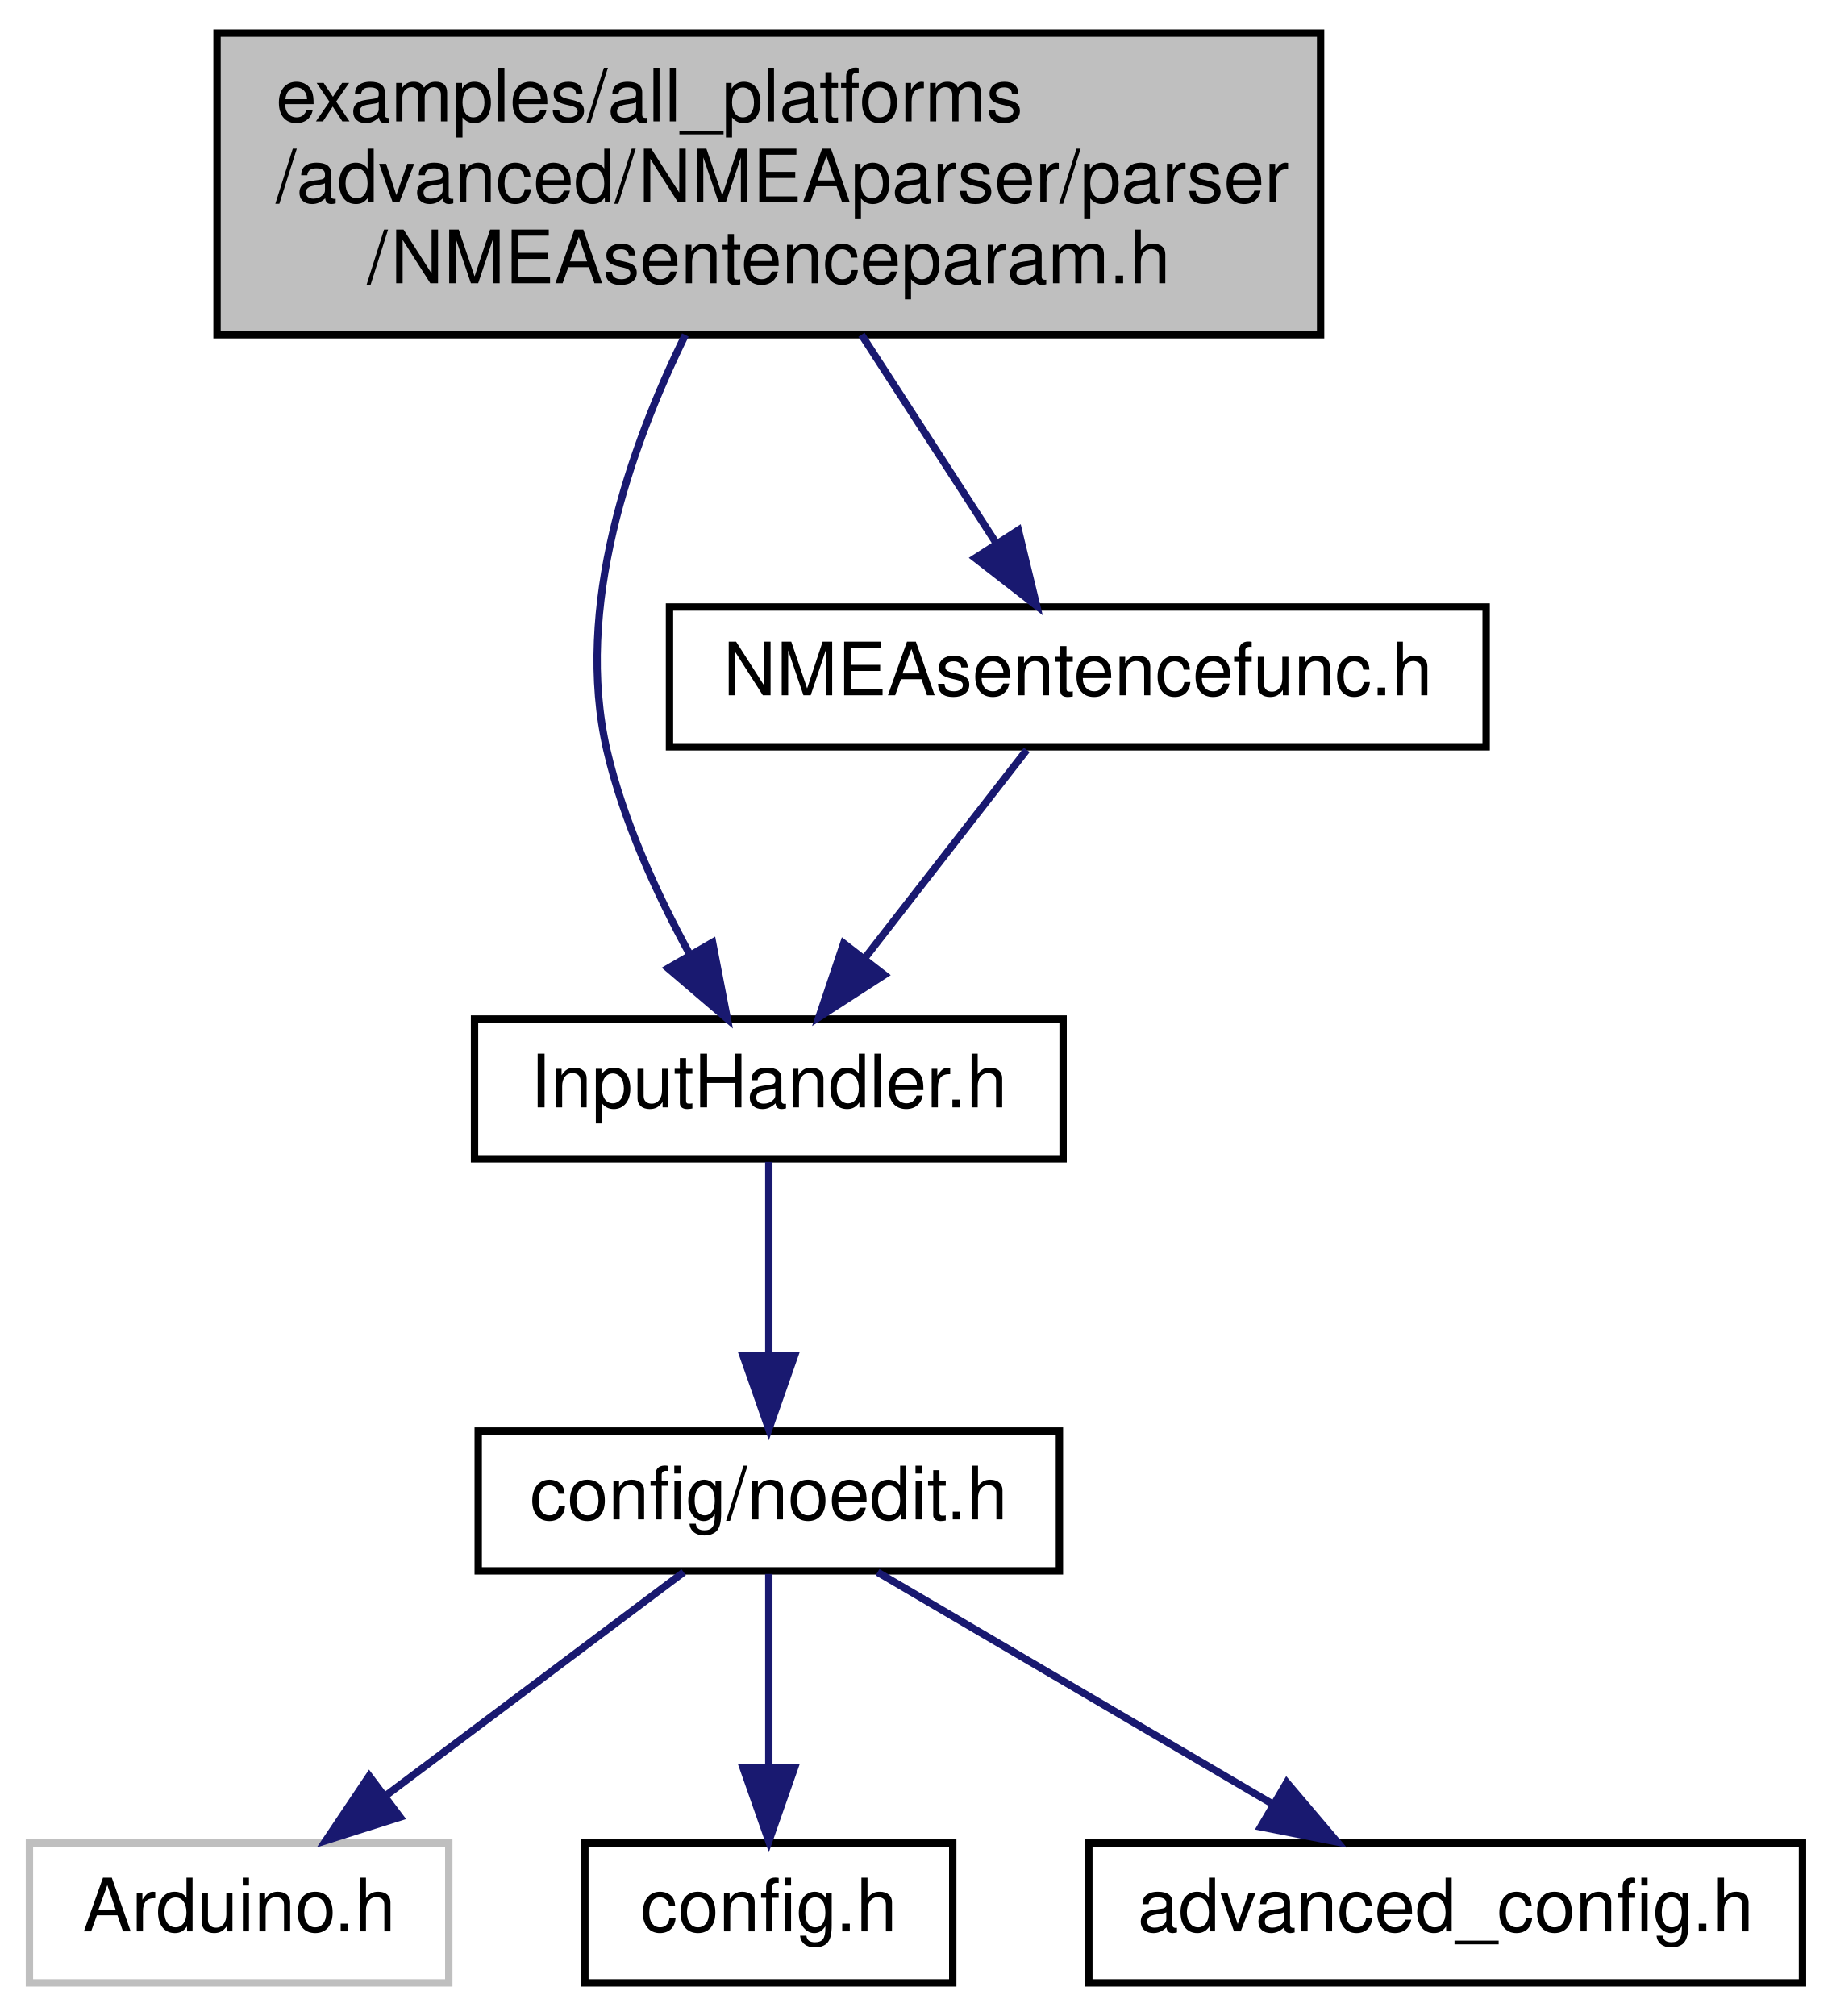
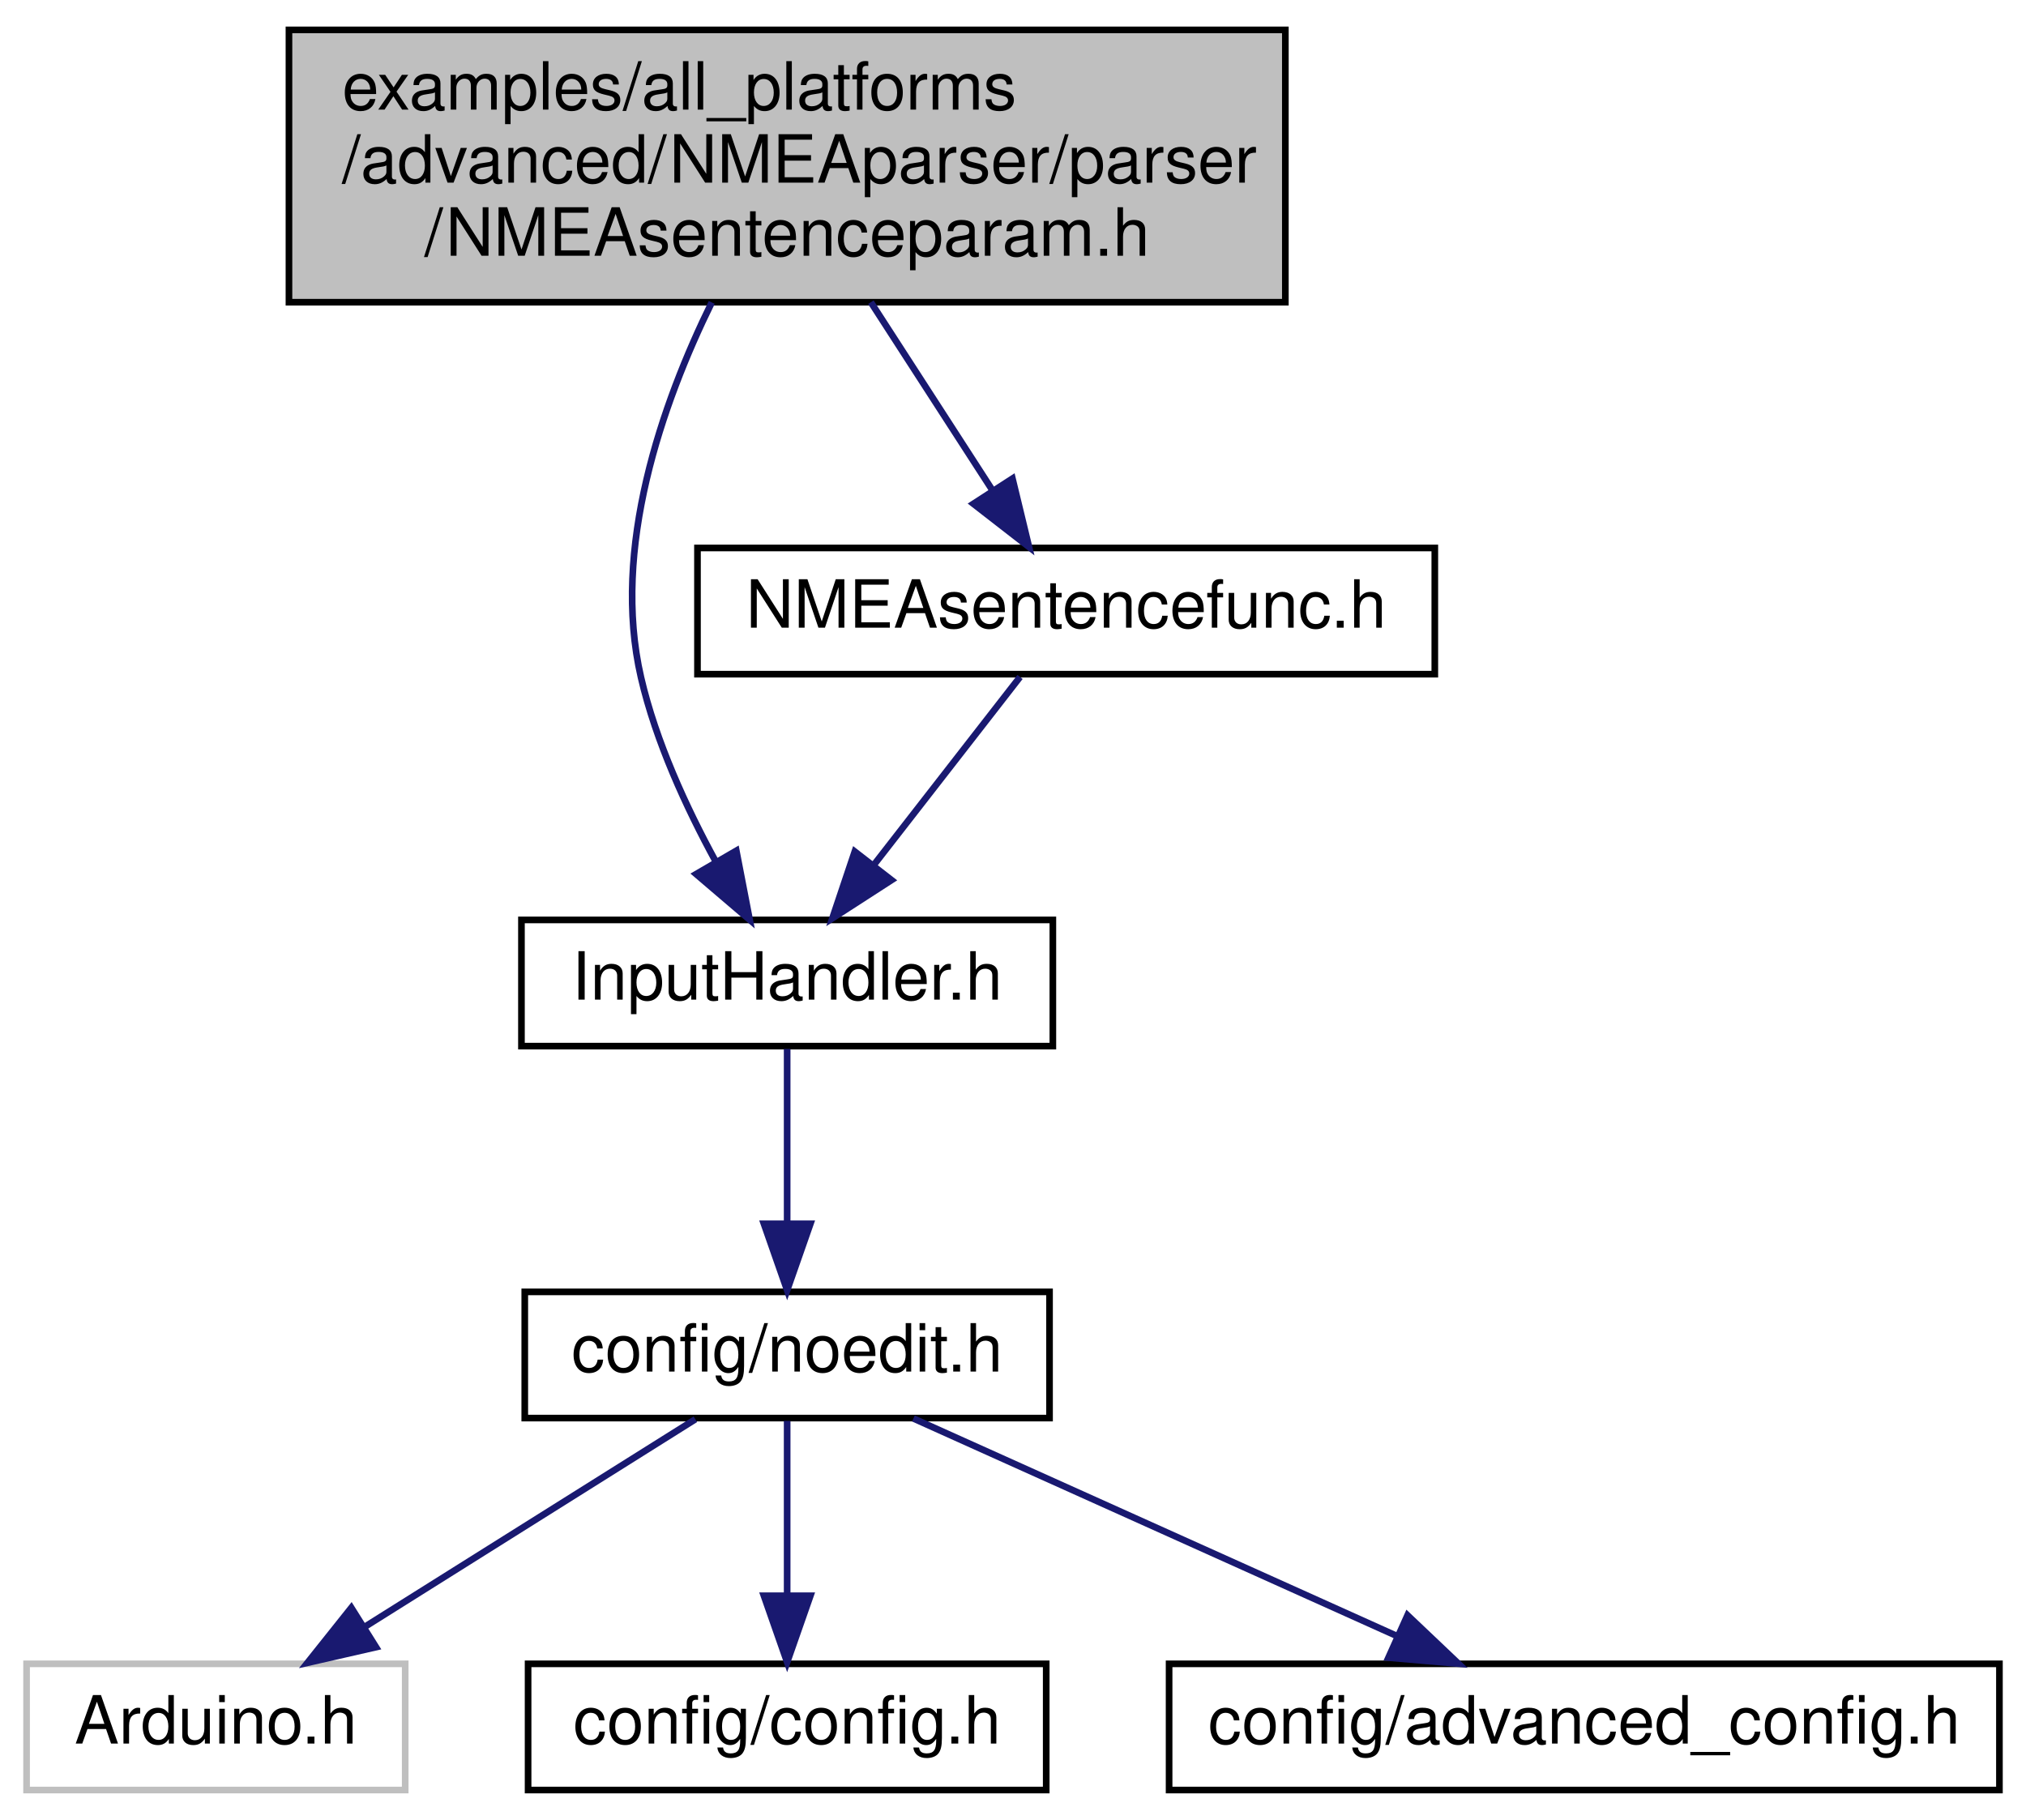
- <svg xmlns="http://www.w3.org/2000/svg" xmlns:xlink="http://www.w3.org/1999/xlink" width="249pt" height="274pt" viewBox="0.00 0.00 249.00 274.00">
+ <svg xmlns="http://www.w3.org/2000/svg" xmlns:xlink="http://www.w3.org/1999/xlink" width="305pt" height="274pt" viewBox="0.00 0.00 305.00 274.00">
  <g id="graph0" class="graph" transform="scale(1 1) rotate(0) translate(4 270)">
    <g id="node1" class="node">
      <g id="a_node1">
        <a xlink:title="NMEA 0183 sentence CommandParameters structs.">
-           <polygon fill="#bfbfbf" stroke="black" points="25.5,-224.5 25.5,-265.5 175.5,-265.5 175.5,-224.5 25.5,-224.5" />
-           <text text-anchor="start" x="33.5" y="-253.5" font-family="Helvetica,sans-Serif" font-size="10.00">examples/all_platforms</text>
-           <text text-anchor="start" x="33.5" y="-242.5" font-family="Helvetica,sans-Serif" font-size="10.00">/advanced/NMEAparser/parser</text>
-           <text text-anchor="middle" x="100.5" y="-231.5" font-family="Helvetica,sans-Serif" font-size="10.00">/NMEAsentenceparam.h</text>
+           <polygon fill="#bfbfbf" stroke="black" points="39.5,-224.5 39.5,-265.5 189.5,-265.5 189.5,-224.5 39.5,-224.5" />
+           <text text-anchor="start" x="47.5" y="-253.5" font-family="Helvetica,sans-Serif" font-size="10.00">examples/all_platforms</text>
+           <text text-anchor="start" x="47.5" y="-242.5" font-family="Helvetica,sans-Serif" font-size="10.00">/advanced/NMEAparser/parser</text>
+           <text text-anchor="middle" x="114.5" y="-231.5" font-family="Helvetica,sans-Serif" font-size="10.00">/NMEAsentenceparam.h</text>
        </a>
      </g>
    </g>
    <g id="node2" class="node">
      <g id="a_node2">
        <a xlink:href="../../df/dec/_input_handler_8h.html" target="_top" xlink:title="InputHandler library header file.">
-           <polygon fill="none" stroke="black" points="60.5,-112.5 60.5,-131.5 140.5,-131.5 140.5,-112.5 60.5,-112.5" />
-           <text text-anchor="middle" x="100.5" y="-119.5" font-family="Helvetica,sans-Serif" font-size="10.00">InputHandler.h</text>
+           <polygon fill="none" stroke="black" points="74.5,-112.5 74.5,-131.5 154.5,-131.5 154.5,-112.5 74.5,-112.5" />
+           <text text-anchor="middle" x="114.5" y="-119.5" font-family="Helvetica,sans-Serif" font-size="10.00">InputHandler.h</text>
        </a>
      </g>
    </g>
    <g id="edge1" class="edge">
-       <path fill="none" stroke="midnightblue" d="M89.15,-224.47C81.66,-209.21 74.01,-187.4 78.5,-168 80.73,-158.36 85.32,-148.41 89.74,-140.31" />
-       <polygon fill="midnightblue" stroke="midnightblue" points="92.85,-141.92 94.86,-131.52 86.8,-138.4 92.85,-141.92" />
+       <path fill="none" stroke="midnightblue" d="M103.15,-224.47C95.66,-209.21 88.01,-187.4 92.5,-168 94.73,-158.36 99.32,-148.41 103.74,-140.31" />
+       <polygon fill="midnightblue" stroke="midnightblue" points="106.85,-141.92 108.86,-131.52 100.8,-138.4 106.85,-141.92" />
    </g>
    <g id="node7" class="node">
      <g id="a_node7">
        <a xlink:href="../../d2/d20/_n_m_e_asentencefunc_8h.html" target="_top" xlink:title="NMEA 0183 sentence functions.">
-           <polygon fill="none" stroke="black" points="87,-168.5 87,-187.5 198,-187.5 198,-168.5 87,-168.5" />
-           <text text-anchor="middle" x="142.5" y="-175.5" font-family="Helvetica,sans-Serif" font-size="10.00">NMEAsentencefunc.h</text>
+           <polygon fill="none" stroke="black" points="101,-168.5 101,-187.5 212,-187.5 212,-168.5 101,-168.5" />
+           <text text-anchor="middle" x="156.5" y="-175.5" font-family="Helvetica,sans-Serif" font-size="10.00">NMEAsentencefunc.h</text>
        </a>
      </g>
    </g>
    <g id="edge6" class="edge">
-       <path fill="none" stroke="midnightblue" d="M113.1,-224.5C118.92,-215.49 125.77,-204.89 131.4,-196.19" />
-       <polygon fill="midnightblue" stroke="midnightblue" points="134.42,-197.95 136.91,-187.65 128.54,-194.15 134.42,-197.95" />
+       <path fill="none" stroke="midnightblue" d="M127.1,-224.5C132.92,-215.49 139.77,-204.89 145.4,-196.19" />
+       <polygon fill="midnightblue" stroke="midnightblue" points="148.42,-197.95 150.91,-187.65 142.54,-194.15 148.42,-197.95" />
    </g>
    <g id="node3" class="node">
      <g id="a_node3">
        <a xlink:href="../../da/dc7/noedit_8h.html" target="_top" xlink:title="InputHandler library C includes.">
-           <polygon fill="none" stroke="black" points="61,-56.5 61,-75.5 140,-75.5 140,-56.5 61,-56.5" />
-           <text text-anchor="middle" x="100.5" y="-63.5" font-family="Helvetica,sans-Serif" font-size="10.00">config/noedit.h</text>
+           <polygon fill="none" stroke="black" points="75,-56.5 75,-75.5 154,-75.5 154,-56.5 75,-56.5" />
+           <text text-anchor="middle" x="114.5" y="-63.5" font-family="Helvetica,sans-Serif" font-size="10.00">config/noedit.h</text>
        </a>
      </g>
    </g>
    <g id="edge2" class="edge">
-       <path fill="none" stroke="midnightblue" d="M100.5,-112.08C100.5,-105.01 100.5,-94.86 100.5,-85.99" />
-       <polygon fill="midnightblue" stroke="midnightblue" points="104,-85.75 100.5,-75.75 97,-85.75 104,-85.75" />
+       <path fill="none" stroke="midnightblue" d="M114.5,-112.08C114.5,-105.01 114.5,-94.86 114.5,-85.99" />
+       <polygon fill="midnightblue" stroke="midnightblue" points="118,-85.75 114.5,-75.75 111,-85.75 118,-85.75" />
    </g>
    <g id="node4" class="node">
      <g id="a_node4">
        <a xlink:title=" ">
          <polygon fill="none" stroke="#bfbfbf" points="0,-0.5 0,-19.5 57,-19.5 57,-0.5 0,-0.5" />
          <text text-anchor="middle" x="28.5" y="-7.5" font-family="Helvetica,sans-Serif" font-size="10.00">Arduino.h</text>
        </a>
      </g>
    </g>
    <g id="edge3" class="edge">
-       <path fill="none" stroke="midnightblue" d="M88.93,-56.32C78.08,-48.18 61.62,-35.84 48.62,-26.09" />
-       <polygon fill="midnightblue" stroke="midnightblue" points="50.38,-23.03 40.28,-19.83 46.18,-28.63 50.38,-23.03" />
+       <path fill="none" stroke="midnightblue" d="M100.68,-56.32C87.27,-47.9 66.68,-34.97 50.91,-25.07" />
+       <polygon fill="midnightblue" stroke="midnightblue" points="52.61,-22.01 42.28,-19.65 48.89,-27.94 52.61,-22.01" />
    </g>
    <g id="node5" class="node">
      <g id="a_node5">
        <a xlink:href="../../db/d16/config_8h.html" target="_top" xlink:title="InputHandler library user configurable items.">
-           <polygon fill="none" stroke="black" points="75.5,-0.5 75.5,-19.5 125.5,-19.5 125.5,-0.5 75.5,-0.5" />
-           <text text-anchor="middle" x="100.5" y="-7.5" font-family="Helvetica,sans-Serif" font-size="10.00">config.h</text>
+           <polygon fill="none" stroke="black" points="75.5,-0.5 75.5,-19.5 153.5,-19.5 153.5,-0.5 75.5,-0.5" />
+           <text text-anchor="middle" x="114.5" y="-7.5" font-family="Helvetica,sans-Serif" font-size="10.00">config/config.h</text>
        </a>
      </g>
    </g>
    <g id="edge4" class="edge">
-       <path fill="none" stroke="midnightblue" d="M100.5,-56.08C100.5,-49.01 100.5,-38.86 100.5,-29.99" />
-       <polygon fill="midnightblue" stroke="midnightblue" points="104,-29.75 100.5,-19.75 97,-29.75 104,-29.75" />
+       <path fill="none" stroke="midnightblue" d="M114.5,-56.08C114.5,-49.01 114.5,-38.86 114.5,-29.99" />
+       <polygon fill="midnightblue" stroke="midnightblue" points="118,-29.75 114.5,-19.75 111,-29.75 118,-29.75" />
    </g>
    <g id="node6" class="node">
      <g id="a_node6">
        <a xlink:href="../../d5/d4a/advanced__config_8h.html" target="_top" xlink:title="InputHandler library advanced user settings.">
-           <polygon fill="none" stroke="black" points="144,-0.5 144,-19.5 241,-19.5 241,-0.5 144,-0.5" />
-           <text text-anchor="middle" x="192.5" y="-7.5" font-family="Helvetica,sans-Serif" font-size="10.00">advanced_config.h</text>
+           <polygon fill="none" stroke="black" points="172,-0.5 172,-19.5 297,-19.5 297,-0.5 172,-0.5" />
+           <text text-anchor="middle" x="234.5" y="-7.5" font-family="Helvetica,sans-Serif" font-size="10.00">config/advanced_config.h</text>
        </a>
      </g>
    </g>
    <g id="edge5" class="edge">
-       <path fill="none" stroke="midnightblue" d="M115.28,-56.32C129.77,-47.82 152.07,-34.73 168.99,-24.8" />
-       <polygon fill="midnightblue" stroke="midnightblue" points="170.9,-27.74 177.76,-19.65 167.36,-21.7 170.9,-27.74" />
+       <path fill="none" stroke="midnightblue" d="M133.51,-56.44C153.09,-47.64 183.81,-33.81 206.23,-23.72" />
+       <polygon fill="midnightblue" stroke="midnightblue" points="207.89,-26.81 215.57,-19.52 205.02,-20.43 207.89,-26.81" />
    </g>
    <g id="edge7" class="edge">
-       <path fill="none" stroke="midnightblue" d="M135.56,-168.08C129.57,-160.38 120.75,-149.03 113.45,-139.65" />
-       <polygon fill="midnightblue" stroke="midnightblue" points="116.21,-137.5 107.31,-131.75 110.68,-141.79 116.21,-137.5" />
+       <path fill="none" stroke="midnightblue" d="M149.56,-168.08C143.57,-160.38 134.75,-149.03 127.45,-139.65" />
+       <polygon fill="midnightblue" stroke="midnightblue" points="130.21,-137.5 121.31,-131.75 124.68,-141.79 130.21,-137.5" />
    </g>
  </g>
</svg>
